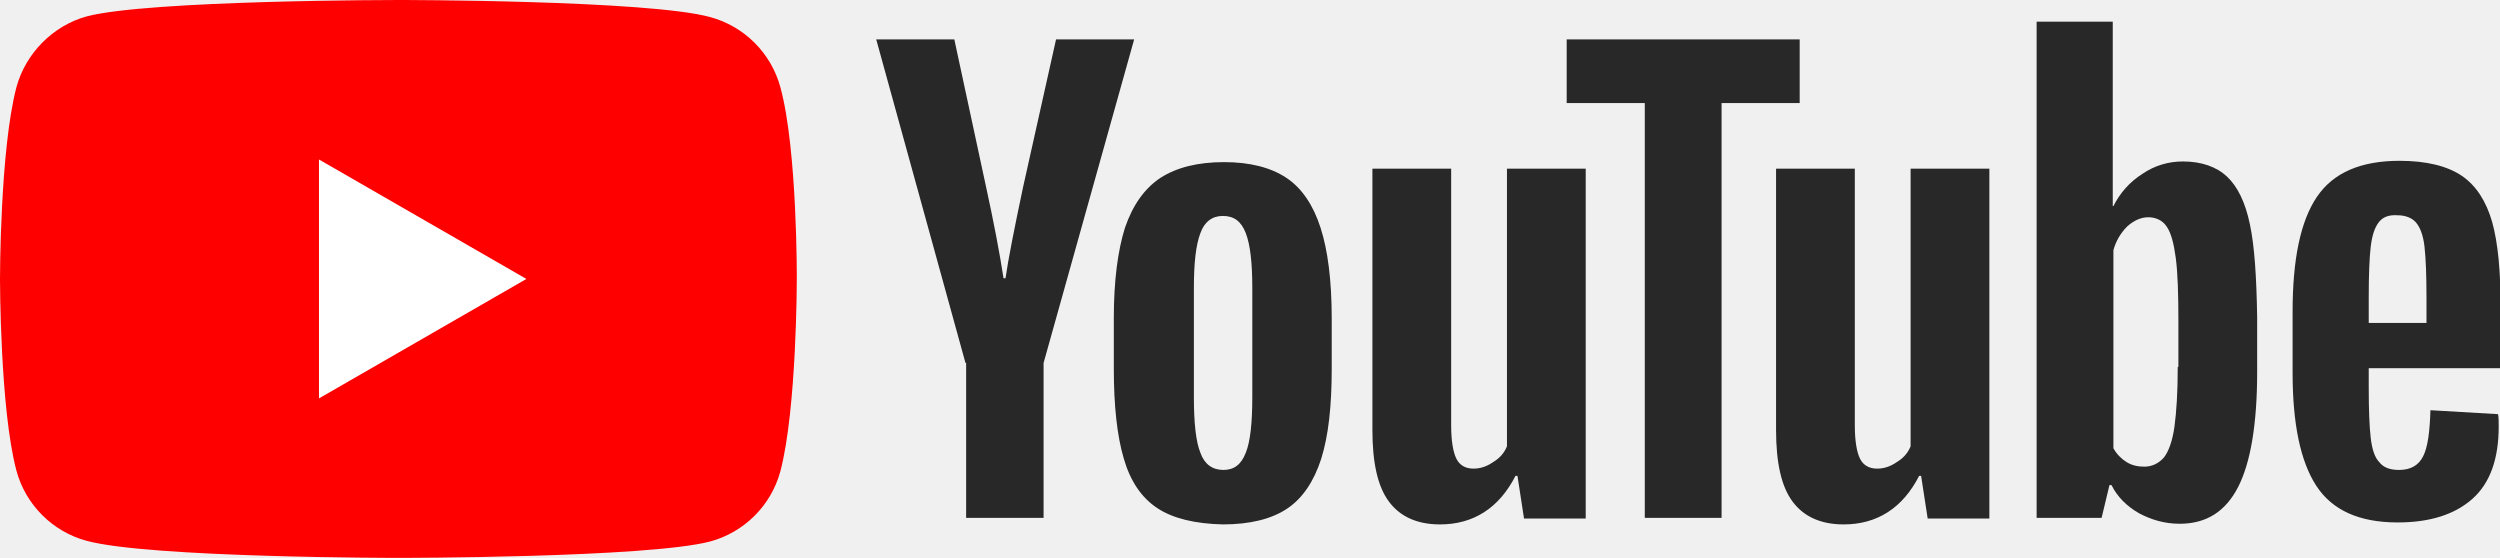
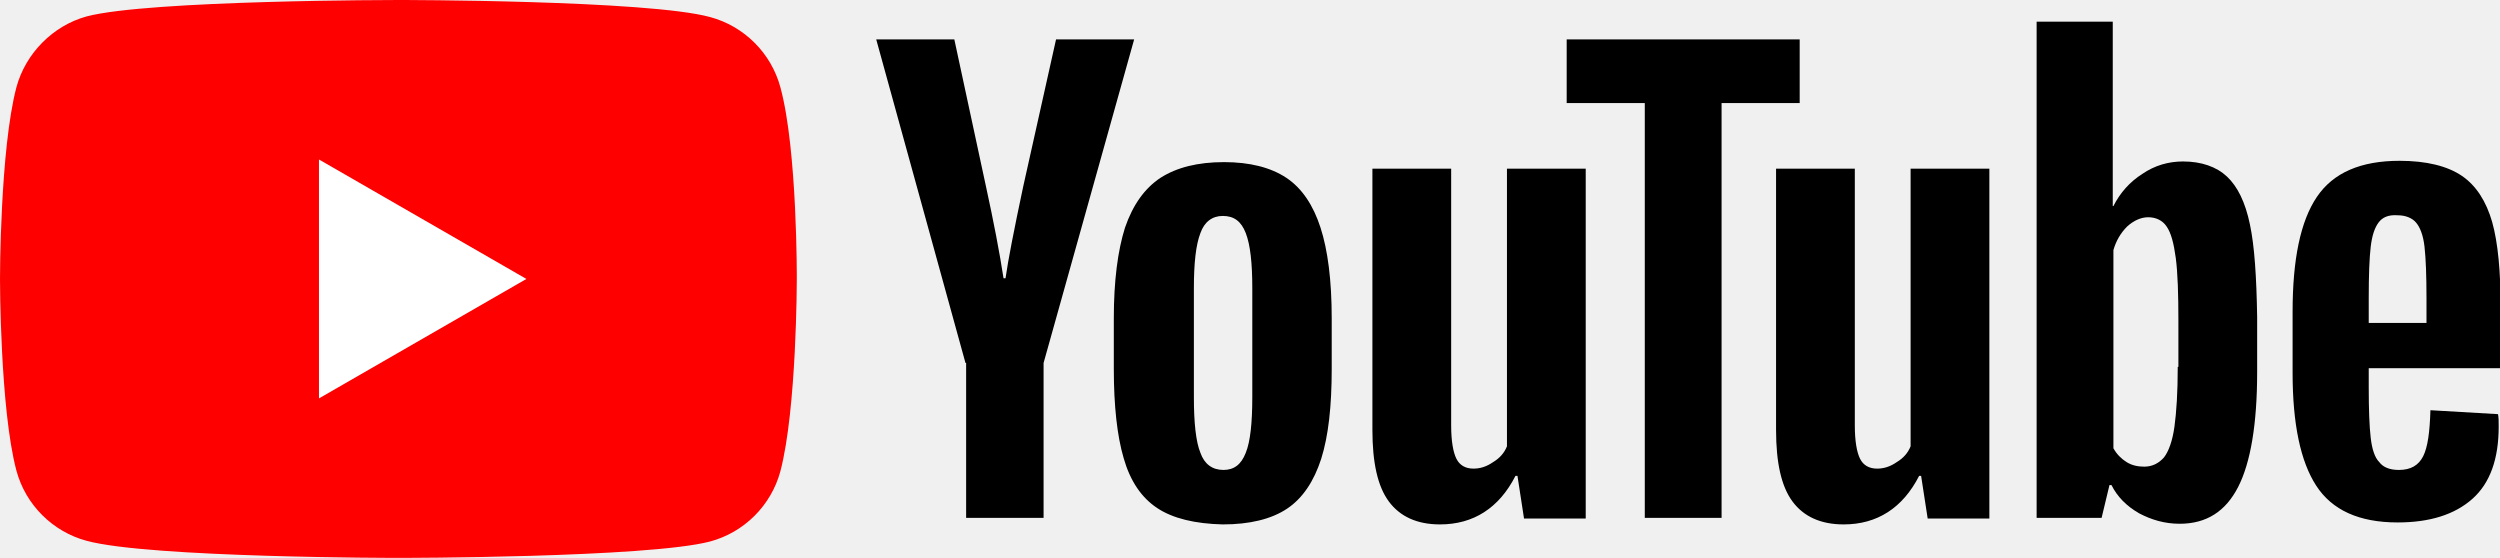
<svg xmlns="http://www.w3.org/2000/svg" version="1.1" id="Layer_1" x="0" y="0" viewBox="0 0 380.9 85" xml:space="preserve">
-   <style>.st2{fill:#282828}</style>
+   <style>.st2{fill:currentColor}</style>
  <path d="M118.9 13.3c-1.4-5.2-5.5-9.3-10.7-10.7C98.7 0 60.7 0 60.7 0s-38 0-47.5 2.5C8.1 3.9 3.9 8.1 2.5 13.3 0 22.8 0 42.5 0 42.5s0 19.8 2.5 29.2C3.9 76.9 8 81 13.2 82.4 22.8 85 60.7 85 60.7 85s38 0 47.5-2.5c5.2-1.4 9.3-5.5 10.7-10.7 2.5-9.5 2.5-29.2 2.5-29.2s.1-19.8-2.5-29.3z" fill="red" />
  <path fill="#fff" d="M48.6 60.7l31.6-18.2-31.6-18.2z" />
  <g>
    <path class="st2" d="M176.3 77.4c-2.4-1.6-4.1-4.1-5.1-7.6-1-3.4-1.5-8-1.5-13.6v-7.7c0-5.7.6-10.3 1.7-13.8 1.2-3.5 3-6 5.4-7.6 2.5-1.6 5.7-2.4 9.7-2.4 3.9 0 7.1.8 9.5 2.4 2.4 1.6 4.1 4.2 5.2 7.6 1.1 3.4 1.7 8 1.7 13.8v7.7c0 5.7-.5 10.2-1.6 13.7-1.1 3.4-2.8 6-5.2 7.6-2.4 1.6-5.7 2.4-9.8 2.4-4.2-.1-7.6-.9-10-2.5zm13.5-8.4c.7-1.7 1-4.6 1-8.5V43.9c0-3.8-.3-6.6-1-8.4-.7-1.8-1.8-2.6-3.5-2.6-1.6 0-2.8.9-3.4 2.6-.7 1.8-1 4.6-1 8.4v16.6c0 3.9.3 6.8 1 8.5.6 1.7 1.8 2.6 3.5 2.6 1.6 0 2.7-.8 3.4-2.6zM360.9 56.3V59c0 3.4.1 6 .3 7.7.2 1.7.6 3 1.3 3.7.6.8 1.6 1.2 3 1.2 1.8 0 3-.7 3.7-2.1.7-1.4 1-3.7 1.1-7l10.3.6c.1.5.1 1.1.1 1.9 0 4.9-1.3 8.6-4 11s-6.5 3.6-11.4 3.6c-5.9 0-10-1.9-12.4-5.6-2.4-3.7-3.6-9.4-3.6-17.2v-9.3c0-8 1.2-13.8 3.7-17.5 2.5-3.7 6.7-5.5 12.6-5.5 4.1 0 7.3.8 9.5 2.3 2.2 1.5 3.7 3.9 4.6 7 .9 3.2 1.3 7.6 1.3 13.2v9.1h-20.1zm1.5-22.4c-.6.8-1 2-1.2 3.7-.2 1.7-.3 4.3-.3 7.8v3.8h8.8v-3.8c0-3.4-.1-6-.3-7.8-.2-1.8-.7-3-1.3-3.7-.6-.7-1.6-1.1-2.8-1.1-1.4-.1-2.3.3-2.9 1.1zM147.1 55.3L133.5 6h11.9l4.8 22.3c1.2 5.5 2.1 10.2 2.7 14.1h.3c.4-2.8 1.3-7.4 2.7-14l5-22.4h11.9L159 55.3v23.6h-11.8V55.3zM241.6 25.7V79h-9.4l-1-6.5h-.3c-2.5 4.9-6.4 7.4-11.5 7.4-3.5 0-6.1-1.2-7.8-3.5-1.7-2.3-2.5-5.9-2.5-10.9V25.7h12v39.1c0 2.4.3 4.1.8 5.1s1.4 1.5 2.6 1.5c1 0 2-.3 3-1 1-.6 1.7-1.4 2.1-2.4V25.7h12zM303.1 25.7V79h-9.4l-1-6.5h-.3c-2.5 4.9-6.4 7.4-11.5 7.4-3.5 0-6.1-1.2-7.8-3.5-1.7-2.3-2.5-5.9-2.5-10.9V25.7h12v39.1c0 2.4.3 4.1.8 5.1s1.4 1.5 2.6 1.5c1 0 2-.3 3-1 1-.6 1.7-1.4 2.1-2.4V25.7h12z" />
    <path class="st2" d="M274.2 15.7h-11.9v63.2h-11.7V15.7h-11.9V6h35.5v9.7zM342.8 34.2c-.7-3.4-1.9-5.8-3.5-7.3s-3.9-2.3-6.7-2.3c-2.2 0-4.3.6-6.2 1.9-1.9 1.2-3.4 2.9-4.4 4.9h-.1V3.3h-11.6v75.6h9.9l1.2-5h.3c.9 1.8 2.3 3.2 4.2 4.3 1.9 1 3.9 1.6 6.2 1.6 4.1 0 7-1.9 8.9-5.6 1.9-3.7 2.9-9.6 2.9-17.5v-8.4c-.1-6.1-.4-10.8-1.1-14.1zm-11 21.7c0 3.9-.2 6.9-.5 9.1-.3 2.2-.9 3.8-1.6 4.7-.8.9-1.8 1.4-3 1.4-1 0-1.9-.2-2.7-.7-.8-.5-1.5-1.2-2-2.1V38.1c.4-1.4 1.1-2.6 2.1-3.6 1-.9 2.1-1.4 3.2-1.4 1.2 0 2.2.5 2.8 1.4.7 1 1.1 2.6 1.4 4.8.3 2.3.4 5.5.4 9.6v7z" />
  </g>
</svg>
